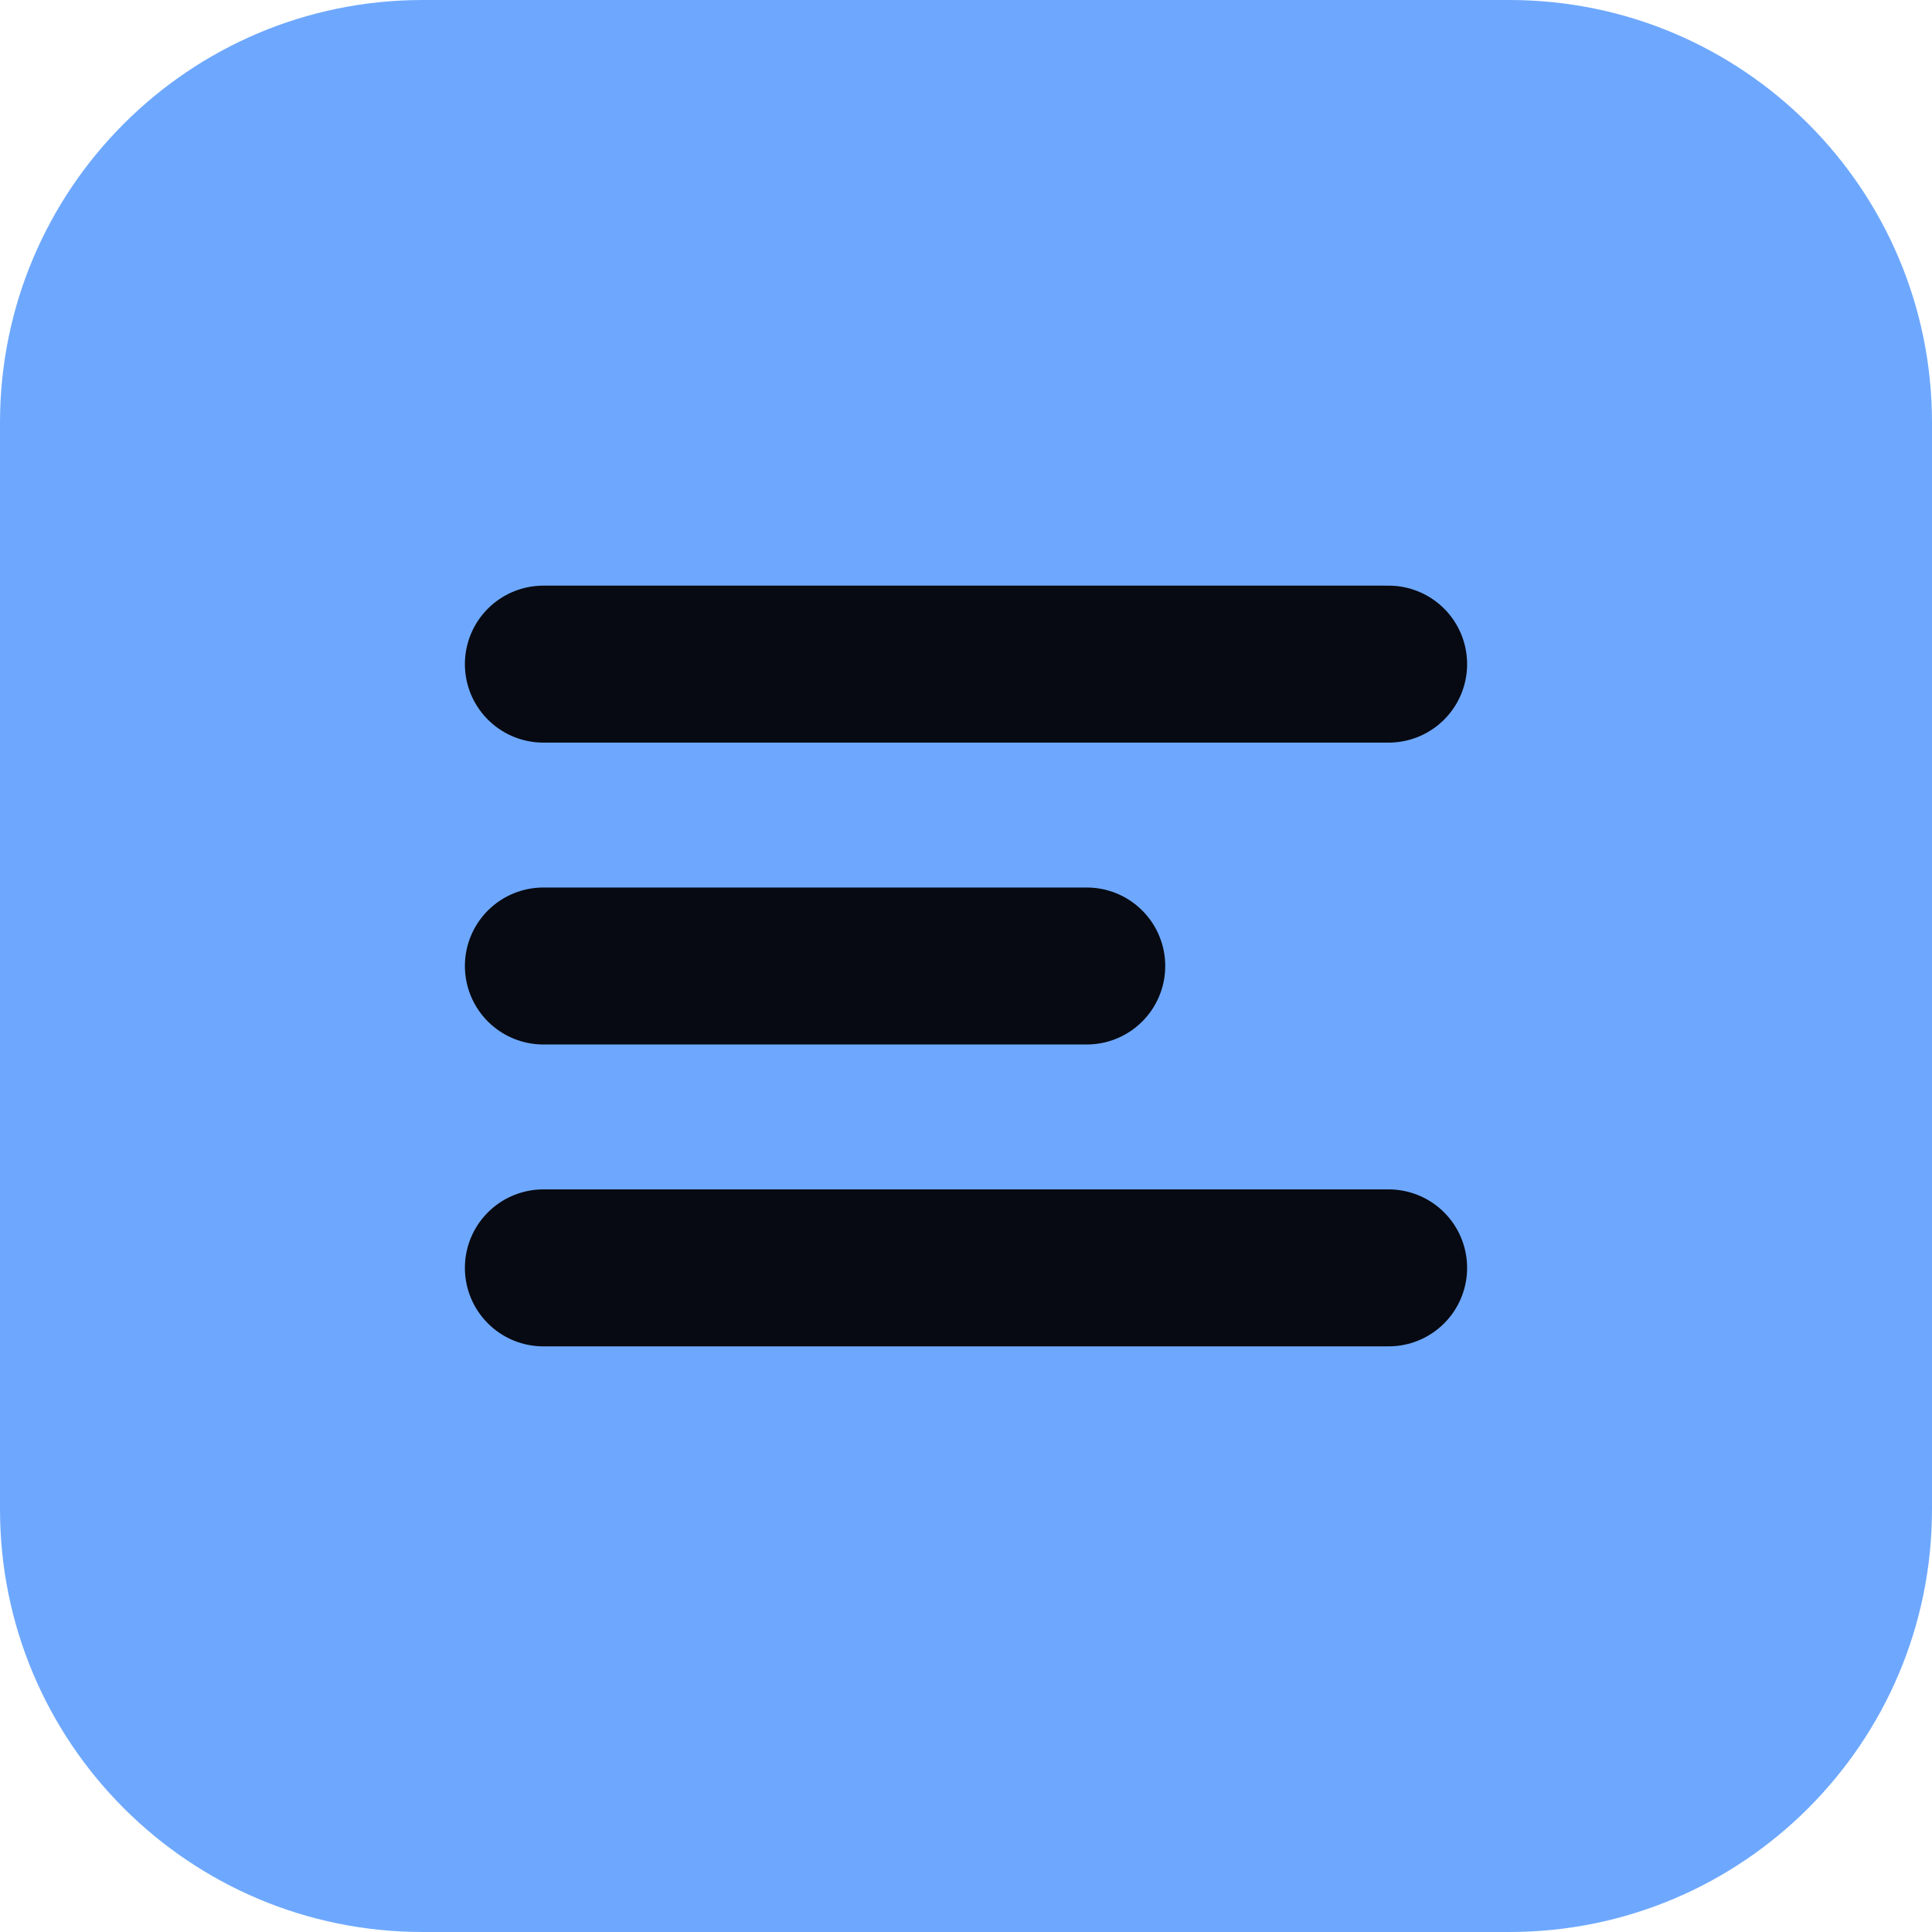
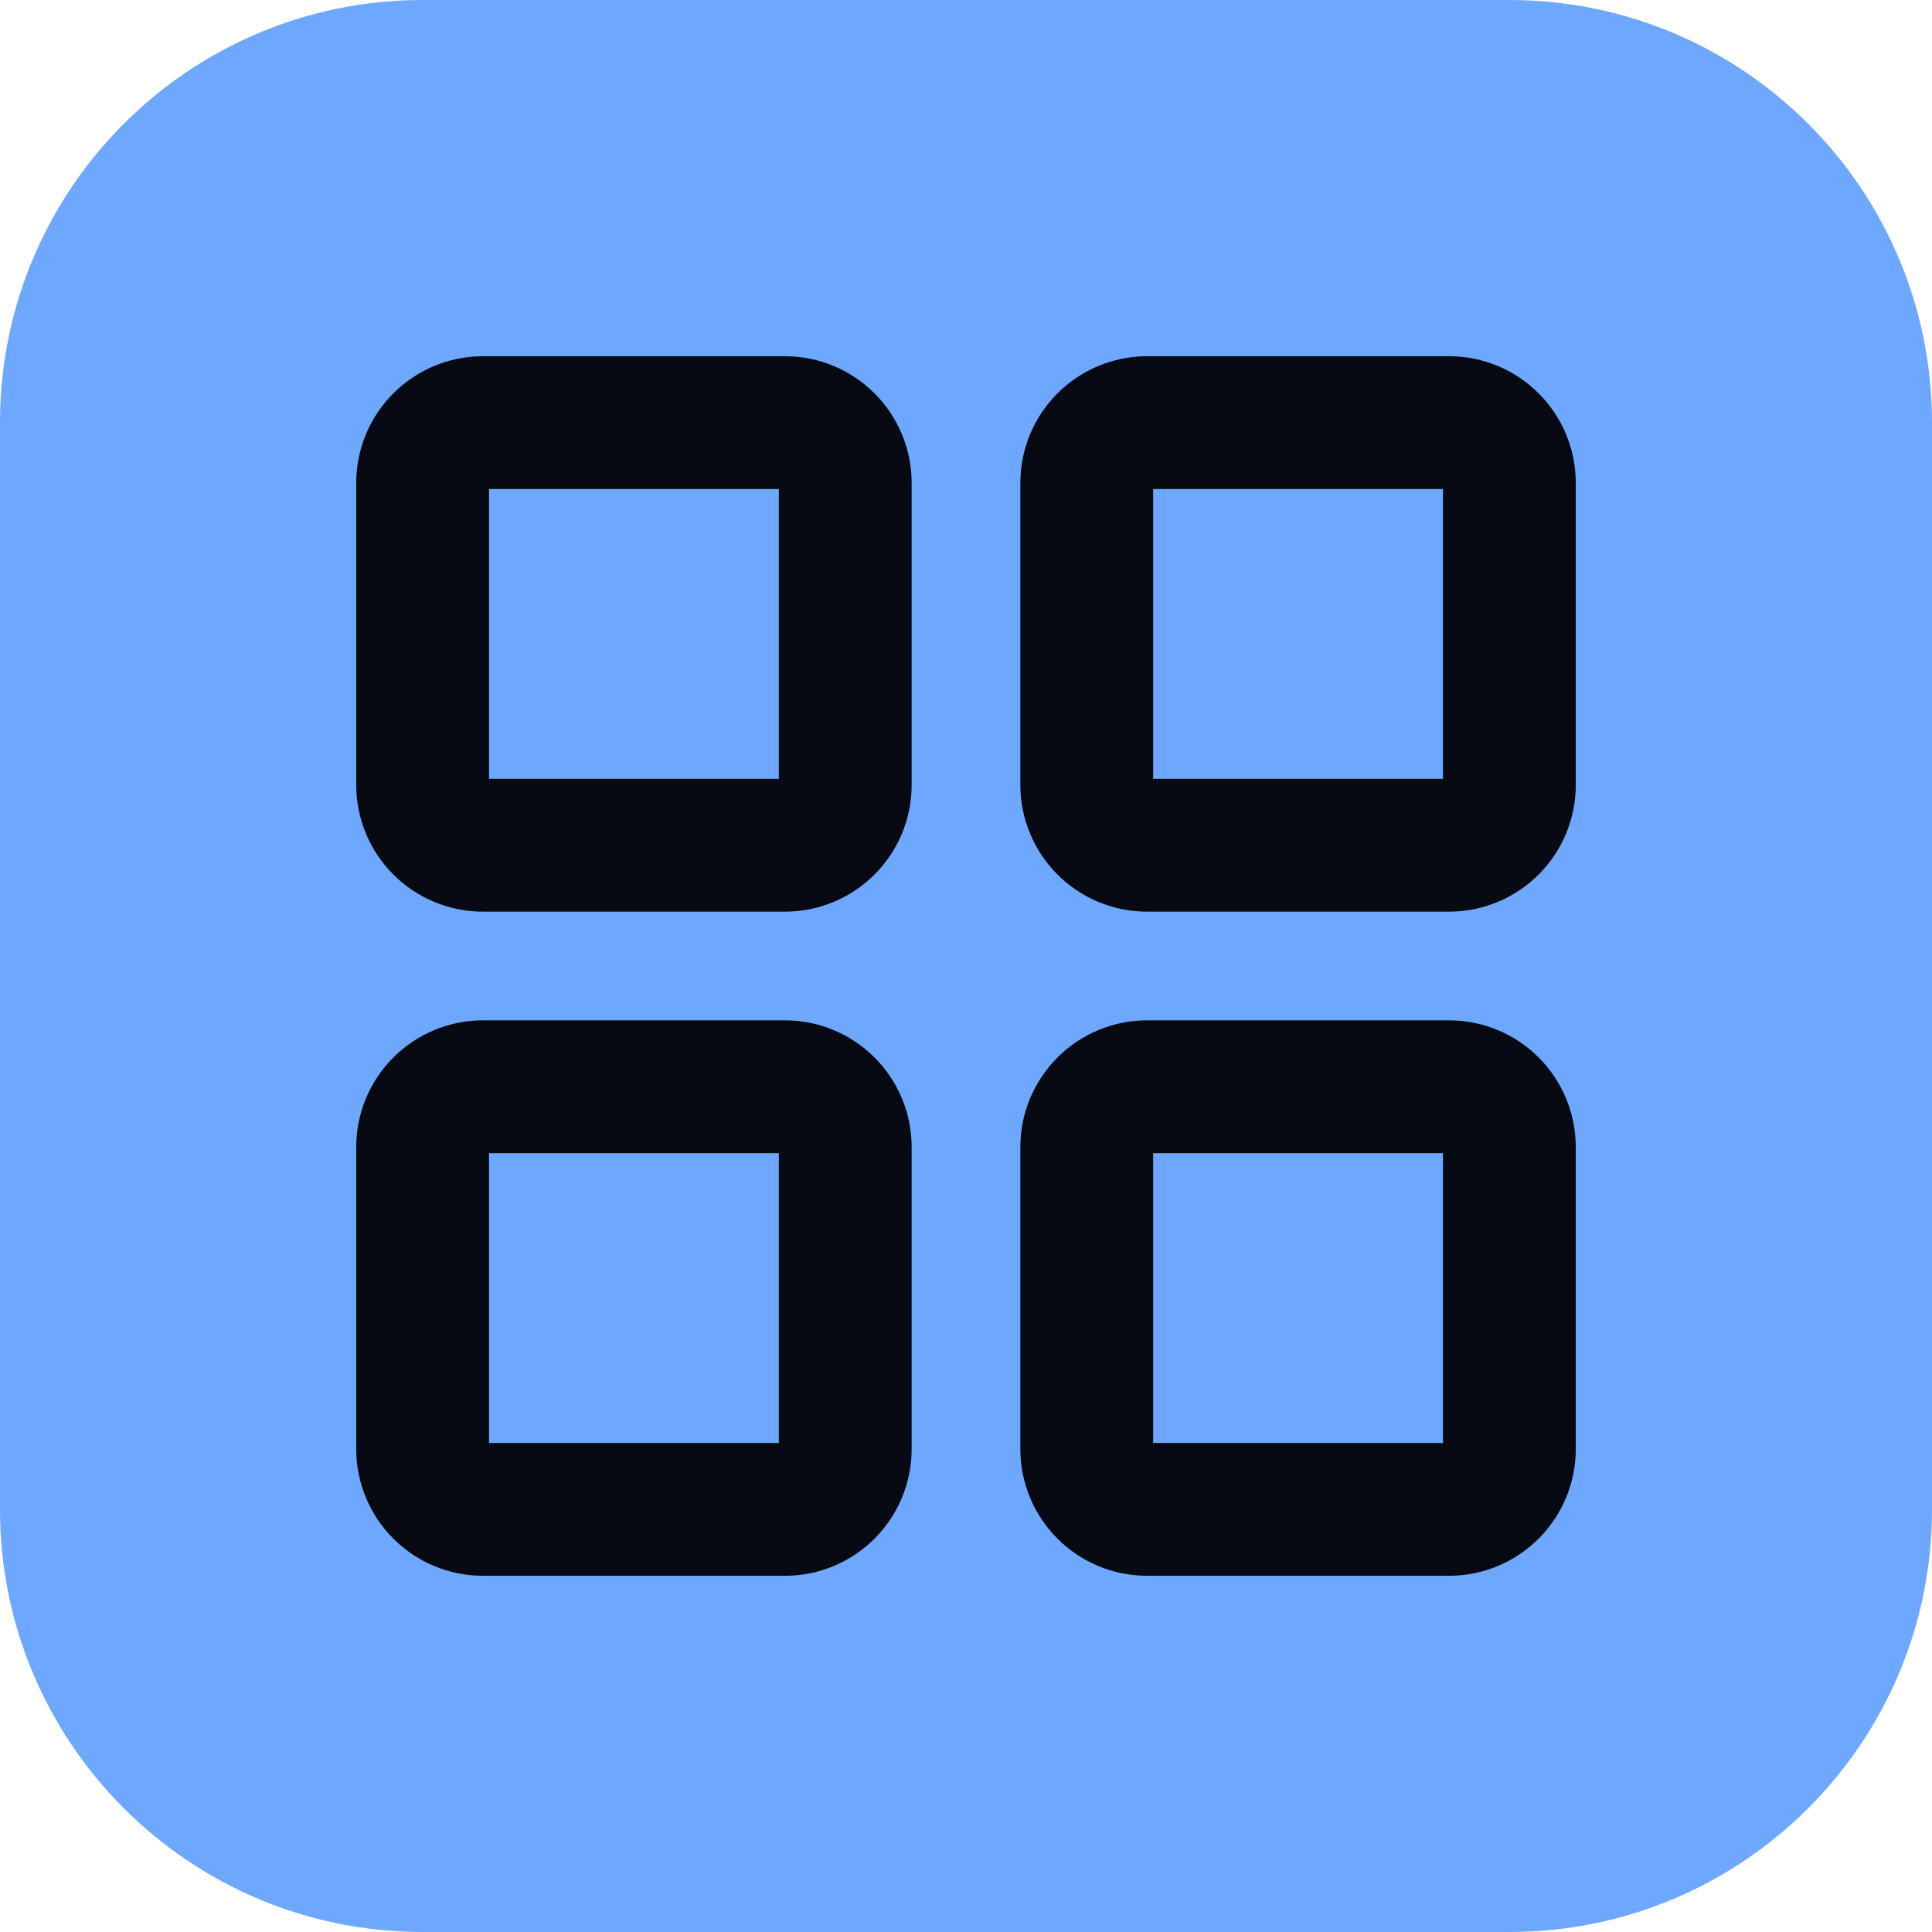
<svg xmlns="http://www.w3.org/2000/svg" viewBox="0 0 32 32" role="img" aria-label="ToolsDeck">
  <rect width="32" height="32" rx="7" fill="#6ea8fe" />
-   <path d="M9 11h14M9 16h9M9 21h14" stroke="#070a12" stroke-width="2.6" stroke-linecap="round" />
+   <g transform="translate(4 4)" fill="none" stroke="#070a12" stroke-width="2.2" stroke-linecap="round" stroke-linejoin="round">
+     <rect x="3" y="3" width="7" height="7" rx="1" />
+     <rect x="14" y="3" width="7" height="7" rx="1" />
+     <rect x="3" y="14" width="7" height="7" rx="1" />
+     <rect x="14" y="14" width="7" height="7" rx="1" />
+   </g>
</svg>
